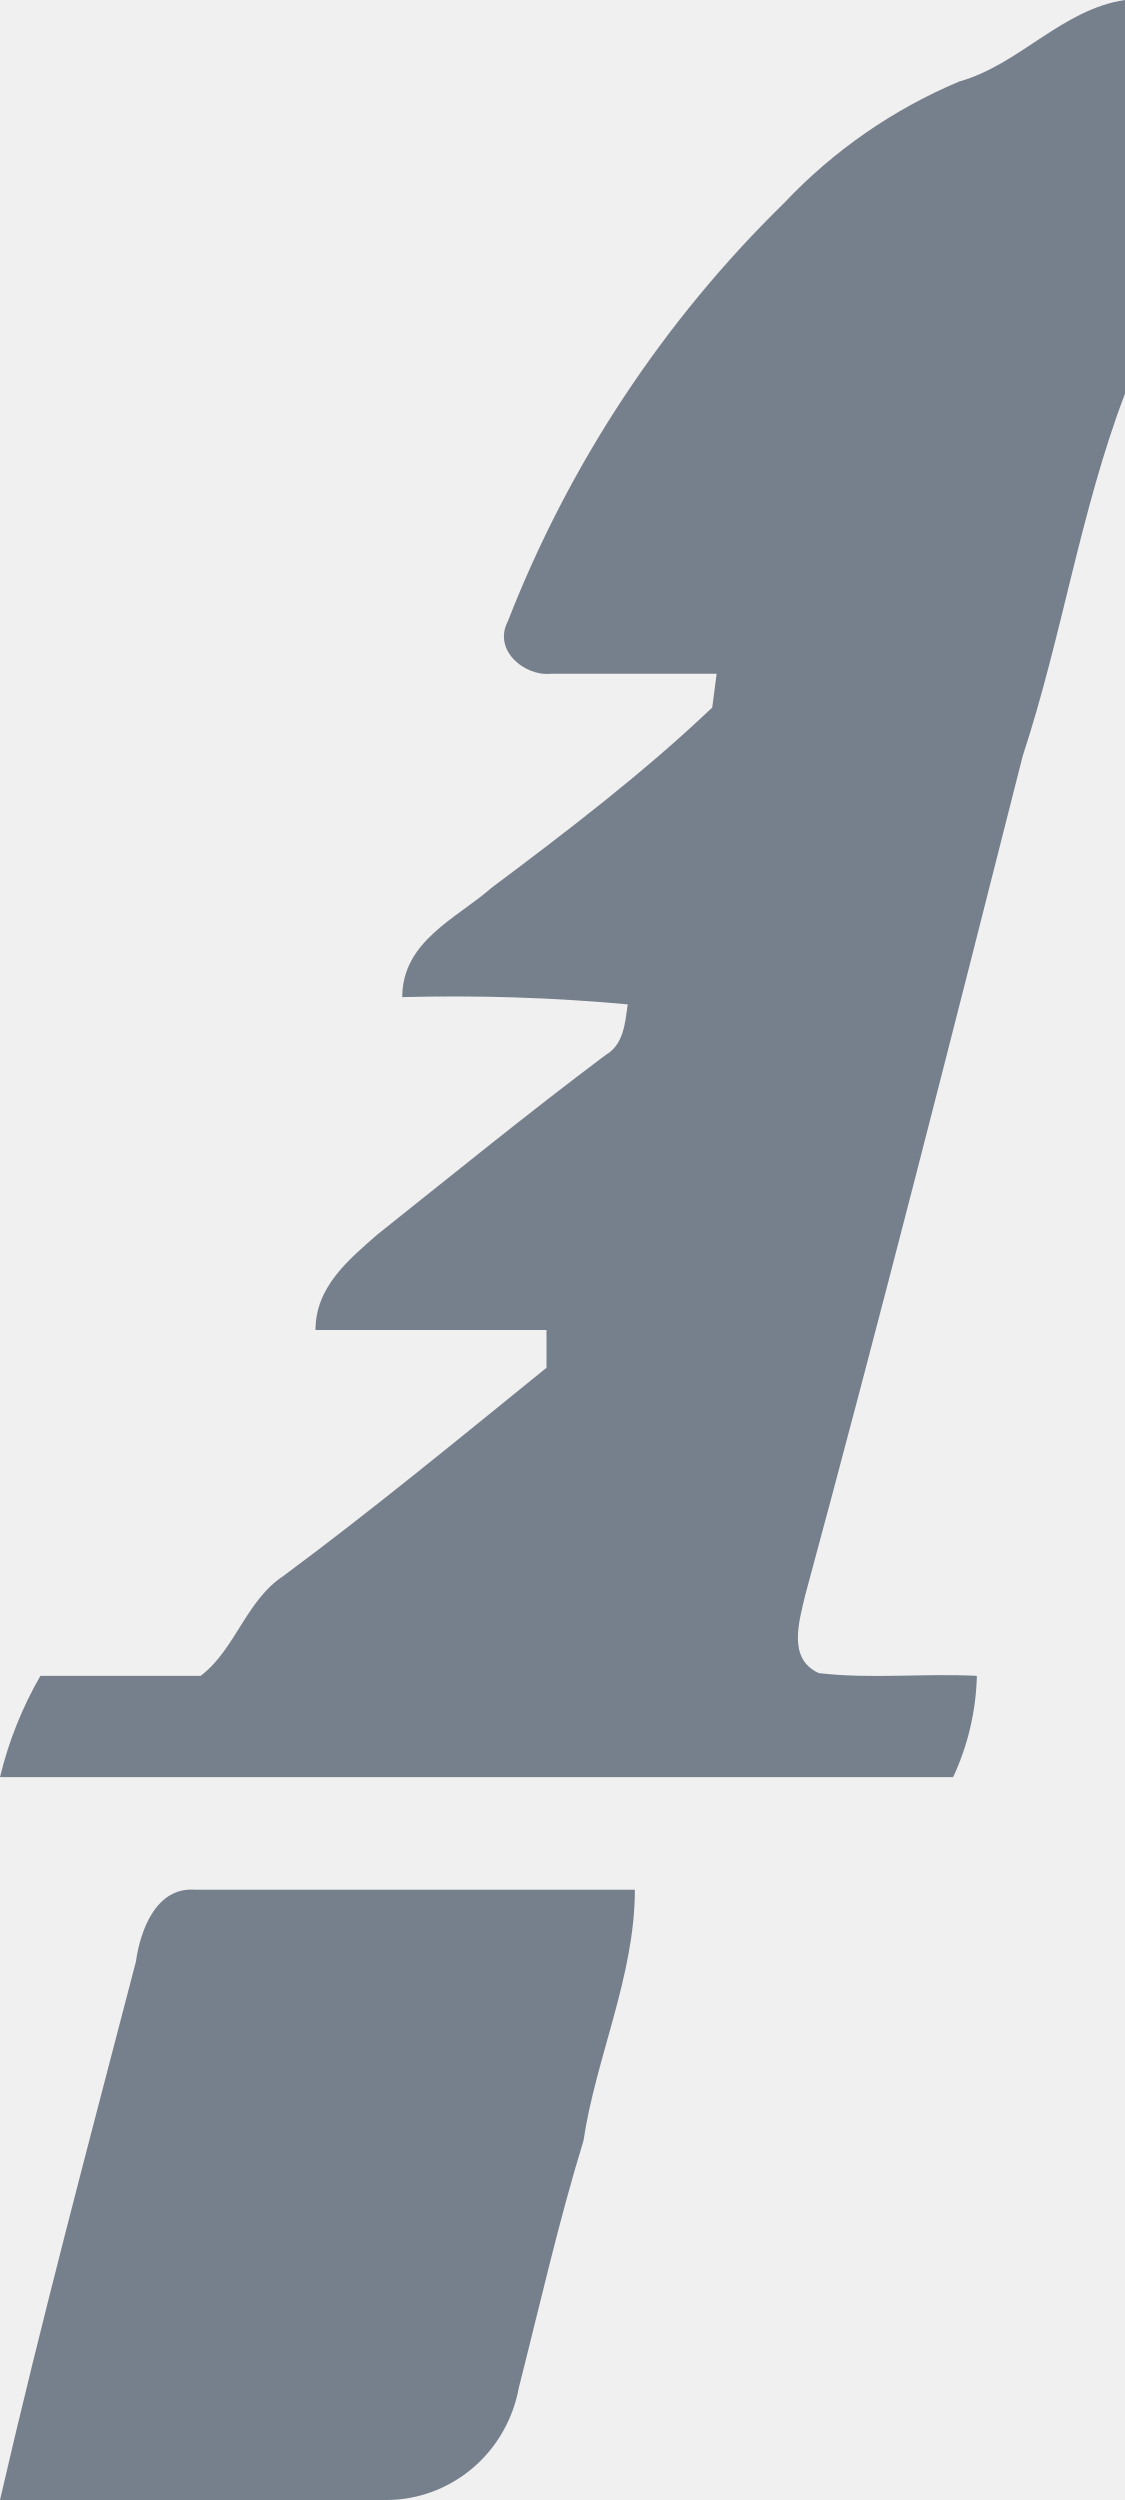
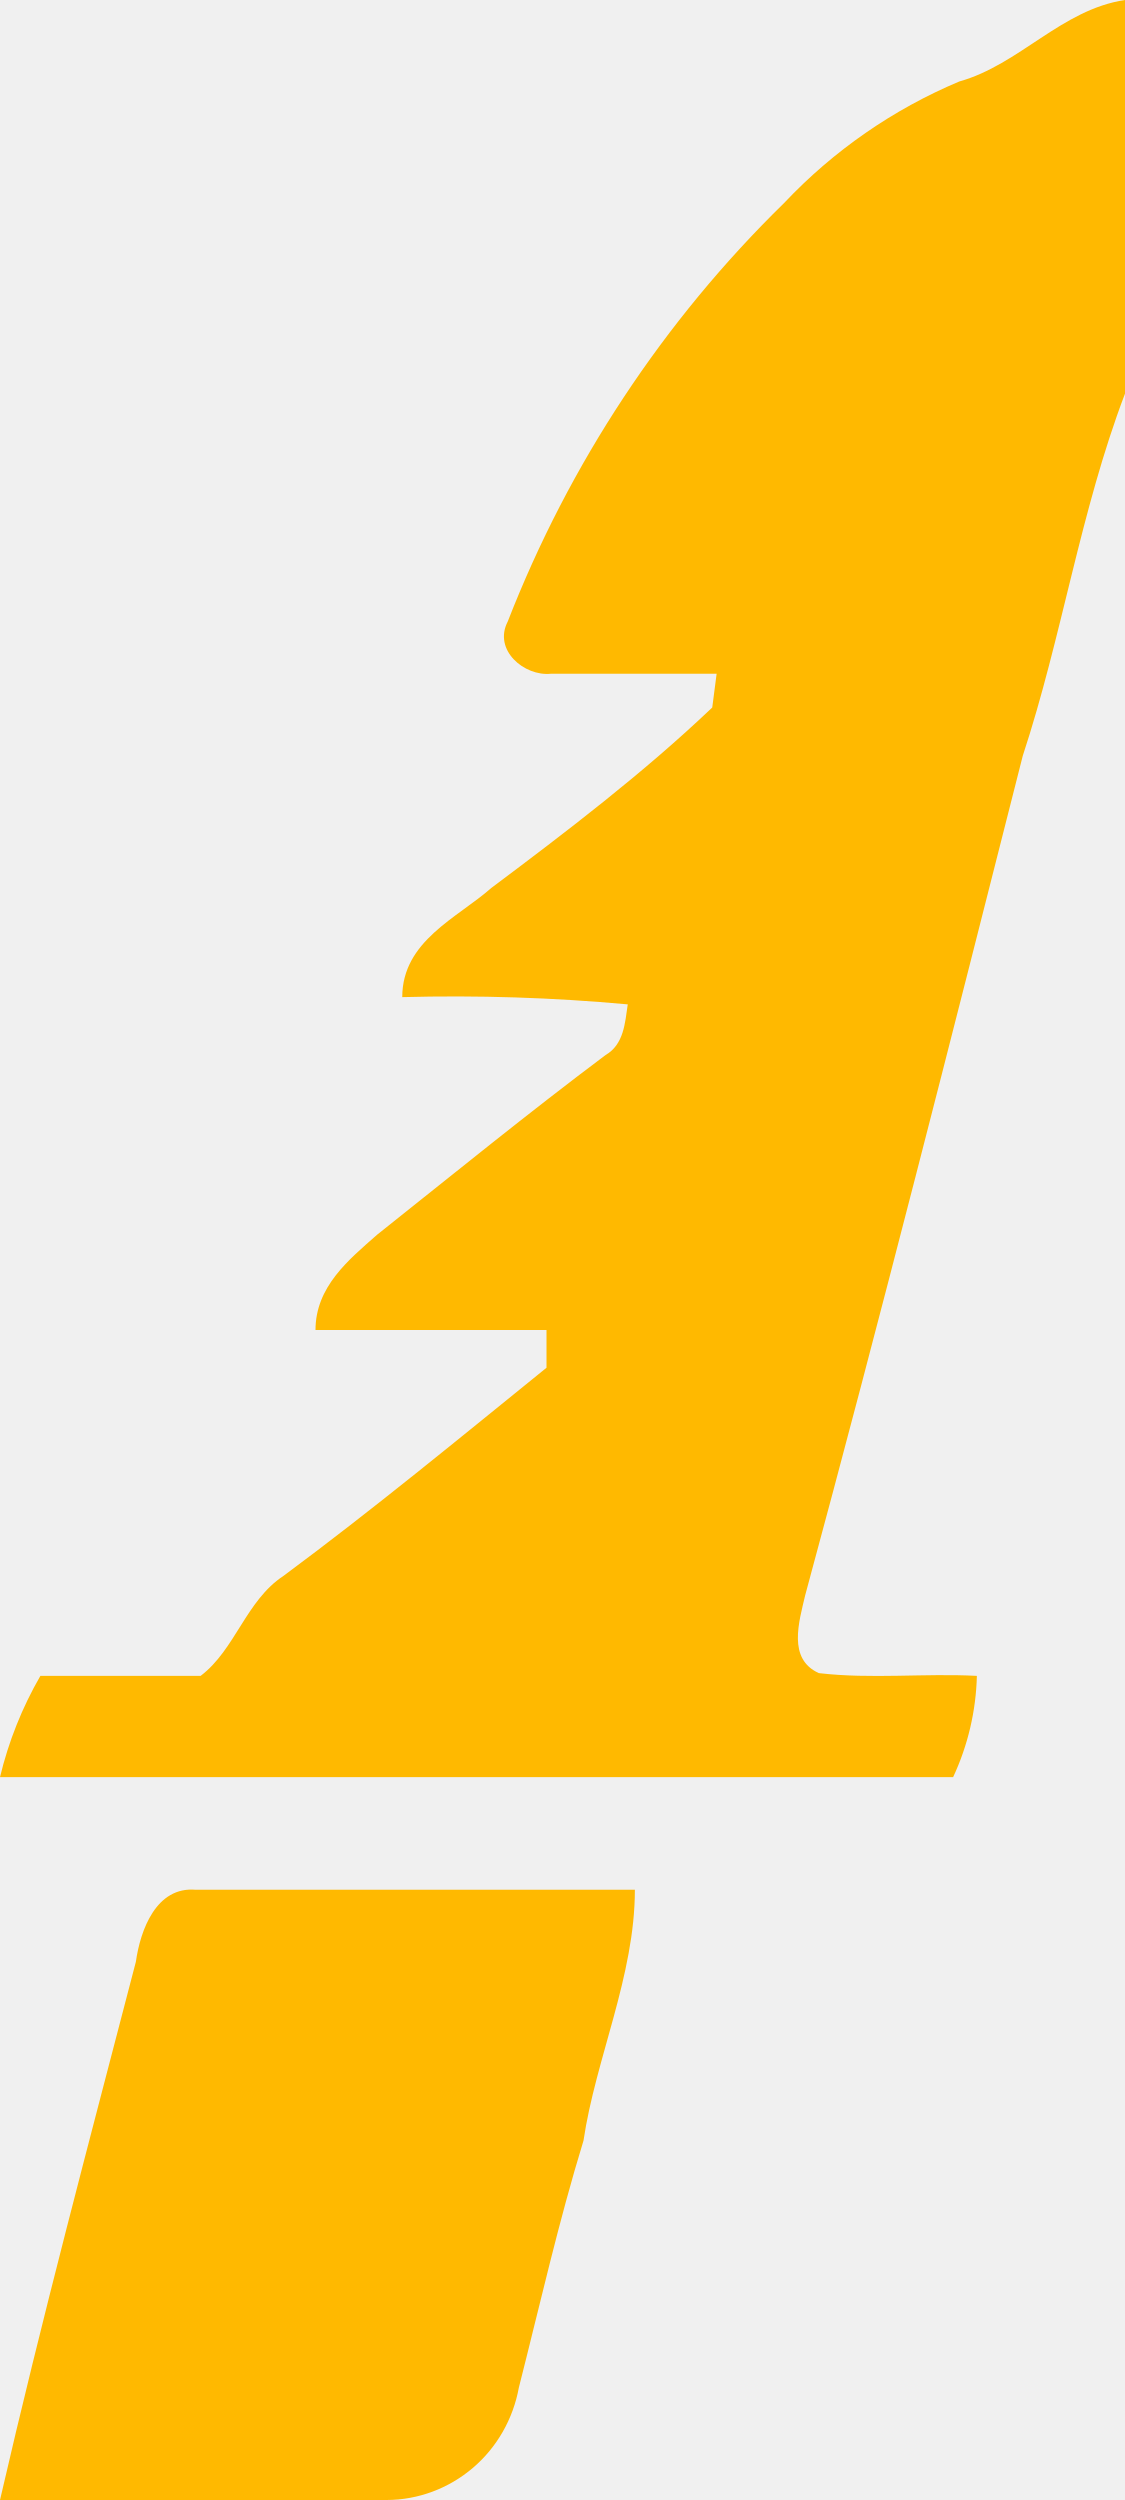
<svg xmlns="http://www.w3.org/2000/svg" preserveAspectRatio="none" overflow="visible" style="display: block;" width="9" height="20" viewBox="0 0 9 20" fill="none">
-   <g id="FreeFire" clip-path="url(#clip0_0_20)">
+   <g id="FreeFire" clip-path="url(#clip0_0_6)">
    <g id="Vector">
-       <path d="M7.674 0.652C8.156 0.517 8.492 0.076 9 0C9 1.044 9 2.092 9 3.149C8.642 4.09 8.496 5.093 8.182 6.047C7.612 8.296 7.042 10.546 6.441 12.764C6.392 12.975 6.299 13.272 6.551 13.385C6.971 13.434 7.395 13.385 7.815 13.407C7.808 13.688 7.743 13.964 7.625 14.217C5.083 14.217 2.542 14.217 0 14.217C0.068 13.933 0.177 13.66 0.323 13.407C0.765 13.407 1.176 13.407 1.605 13.407C1.883 13.196 1.967 12.805 2.268 12.607C2.984 12.076 3.678 11.504 4.372 10.942C4.372 10.843 4.372 10.739 4.372 10.64C3.756 10.64 3.14 10.64 2.524 10.64C2.524 10.294 2.789 10.078 3.019 9.876C3.625 9.394 4.226 8.904 4.845 8.44C4.991 8.355 5 8.184 5.022 8.035C4.422 7.98 3.82 7.961 3.218 7.977C3.218 7.527 3.66 7.343 3.93 7.104C4.531 6.654 5.15 6.182 5.698 5.66L5.733 5.39C5.291 5.39 4.849 5.39 4.407 5.39C4.195 5.412 3.943 5.201 4.062 4.972C4.555 3.707 5.309 2.566 6.273 1.624C6.668 1.205 7.146 0.874 7.674 0.652Z" fill="#767F8C" />
-       <path d="M1.087 15.694C1.123 15.438 1.251 15.091 1.565 15.118C2.736 15.118 3.908 15.118 5.079 15.118C5.079 15.807 4.765 16.468 4.668 17.125C4.469 17.773 4.319 18.439 4.151 19.1C4.105 19.352 3.975 19.58 3.782 19.744C3.589 19.908 3.346 19.999 3.094 20C2.06 20 1.021 20 0 20C0.336 18.542 0.716 17.121 1.087 15.694Z" fill="#767F8C" />
+       <path d="M7.674 0.652C8.156 0.517 8.492 0.076 9 0C9 1.044 9 2.092 9 3.149C8.642 4.09 8.496 5.093 8.182 6.047C7.612 8.296 7.042 10.546 6.441 12.764C6.392 12.975 6.299 13.272 6.551 13.385C6.971 13.434 7.395 13.385 7.815 13.407C7.808 13.688 7.743 13.964 7.625 14.217C5.083 14.217 2.542 14.217 0 14.217C0.068 13.933 0.177 13.66 0.323 13.407C0.765 13.407 1.176 13.407 1.605 13.407C1.883 13.196 1.967 12.805 2.268 12.607C2.984 12.076 3.678 11.504 4.372 10.942C4.372 10.843 4.372 10.739 4.372 10.64C3.756 10.64 3.14 10.64 2.524 10.64C2.524 10.294 2.789 10.078 3.019 9.876C3.625 9.394 4.226 8.904 4.845 8.44C4.991 8.355 5 8.184 5.022 8.035C4.422 7.98 3.82 7.961 3.218 7.977C3.218 7.527 3.66 7.343 3.93 7.104C4.531 6.654 5.15 6.182 5.698 5.66L5.733 5.39C5.291 5.39 4.849 5.39 4.407 5.39C4.195 5.412 3.943 5.201 4.062 4.972C4.555 3.707 5.309 2.566 6.273 1.624C6.668 1.205 7.146 0.874 7.674 0.652Z" fill="#FFB900" />
+       <path d="M1.087 15.694C1.123 15.438 1.251 15.091 1.565 15.118C2.736 15.118 3.908 15.118 5.079 15.118C5.079 15.807 4.765 16.468 4.668 17.125C4.469 17.773 4.319 18.439 4.151 19.1C4.105 19.352 3.975 19.58 3.782 19.744C3.589 19.908 3.346 19.999 3.094 20C2.06 20 1.021 20 0 20C0.336 18.542 0.716 17.121 1.087 15.694Z" fill="#FFB900" />
    </g>
  </g>
  <defs>
-     <clipPath id="clip0_0_20">
+     <clipPath id="clip0_0_6">
      <rect width="9" height="20" fill="white" />
    </clipPath>
  </defs>
</svg>
